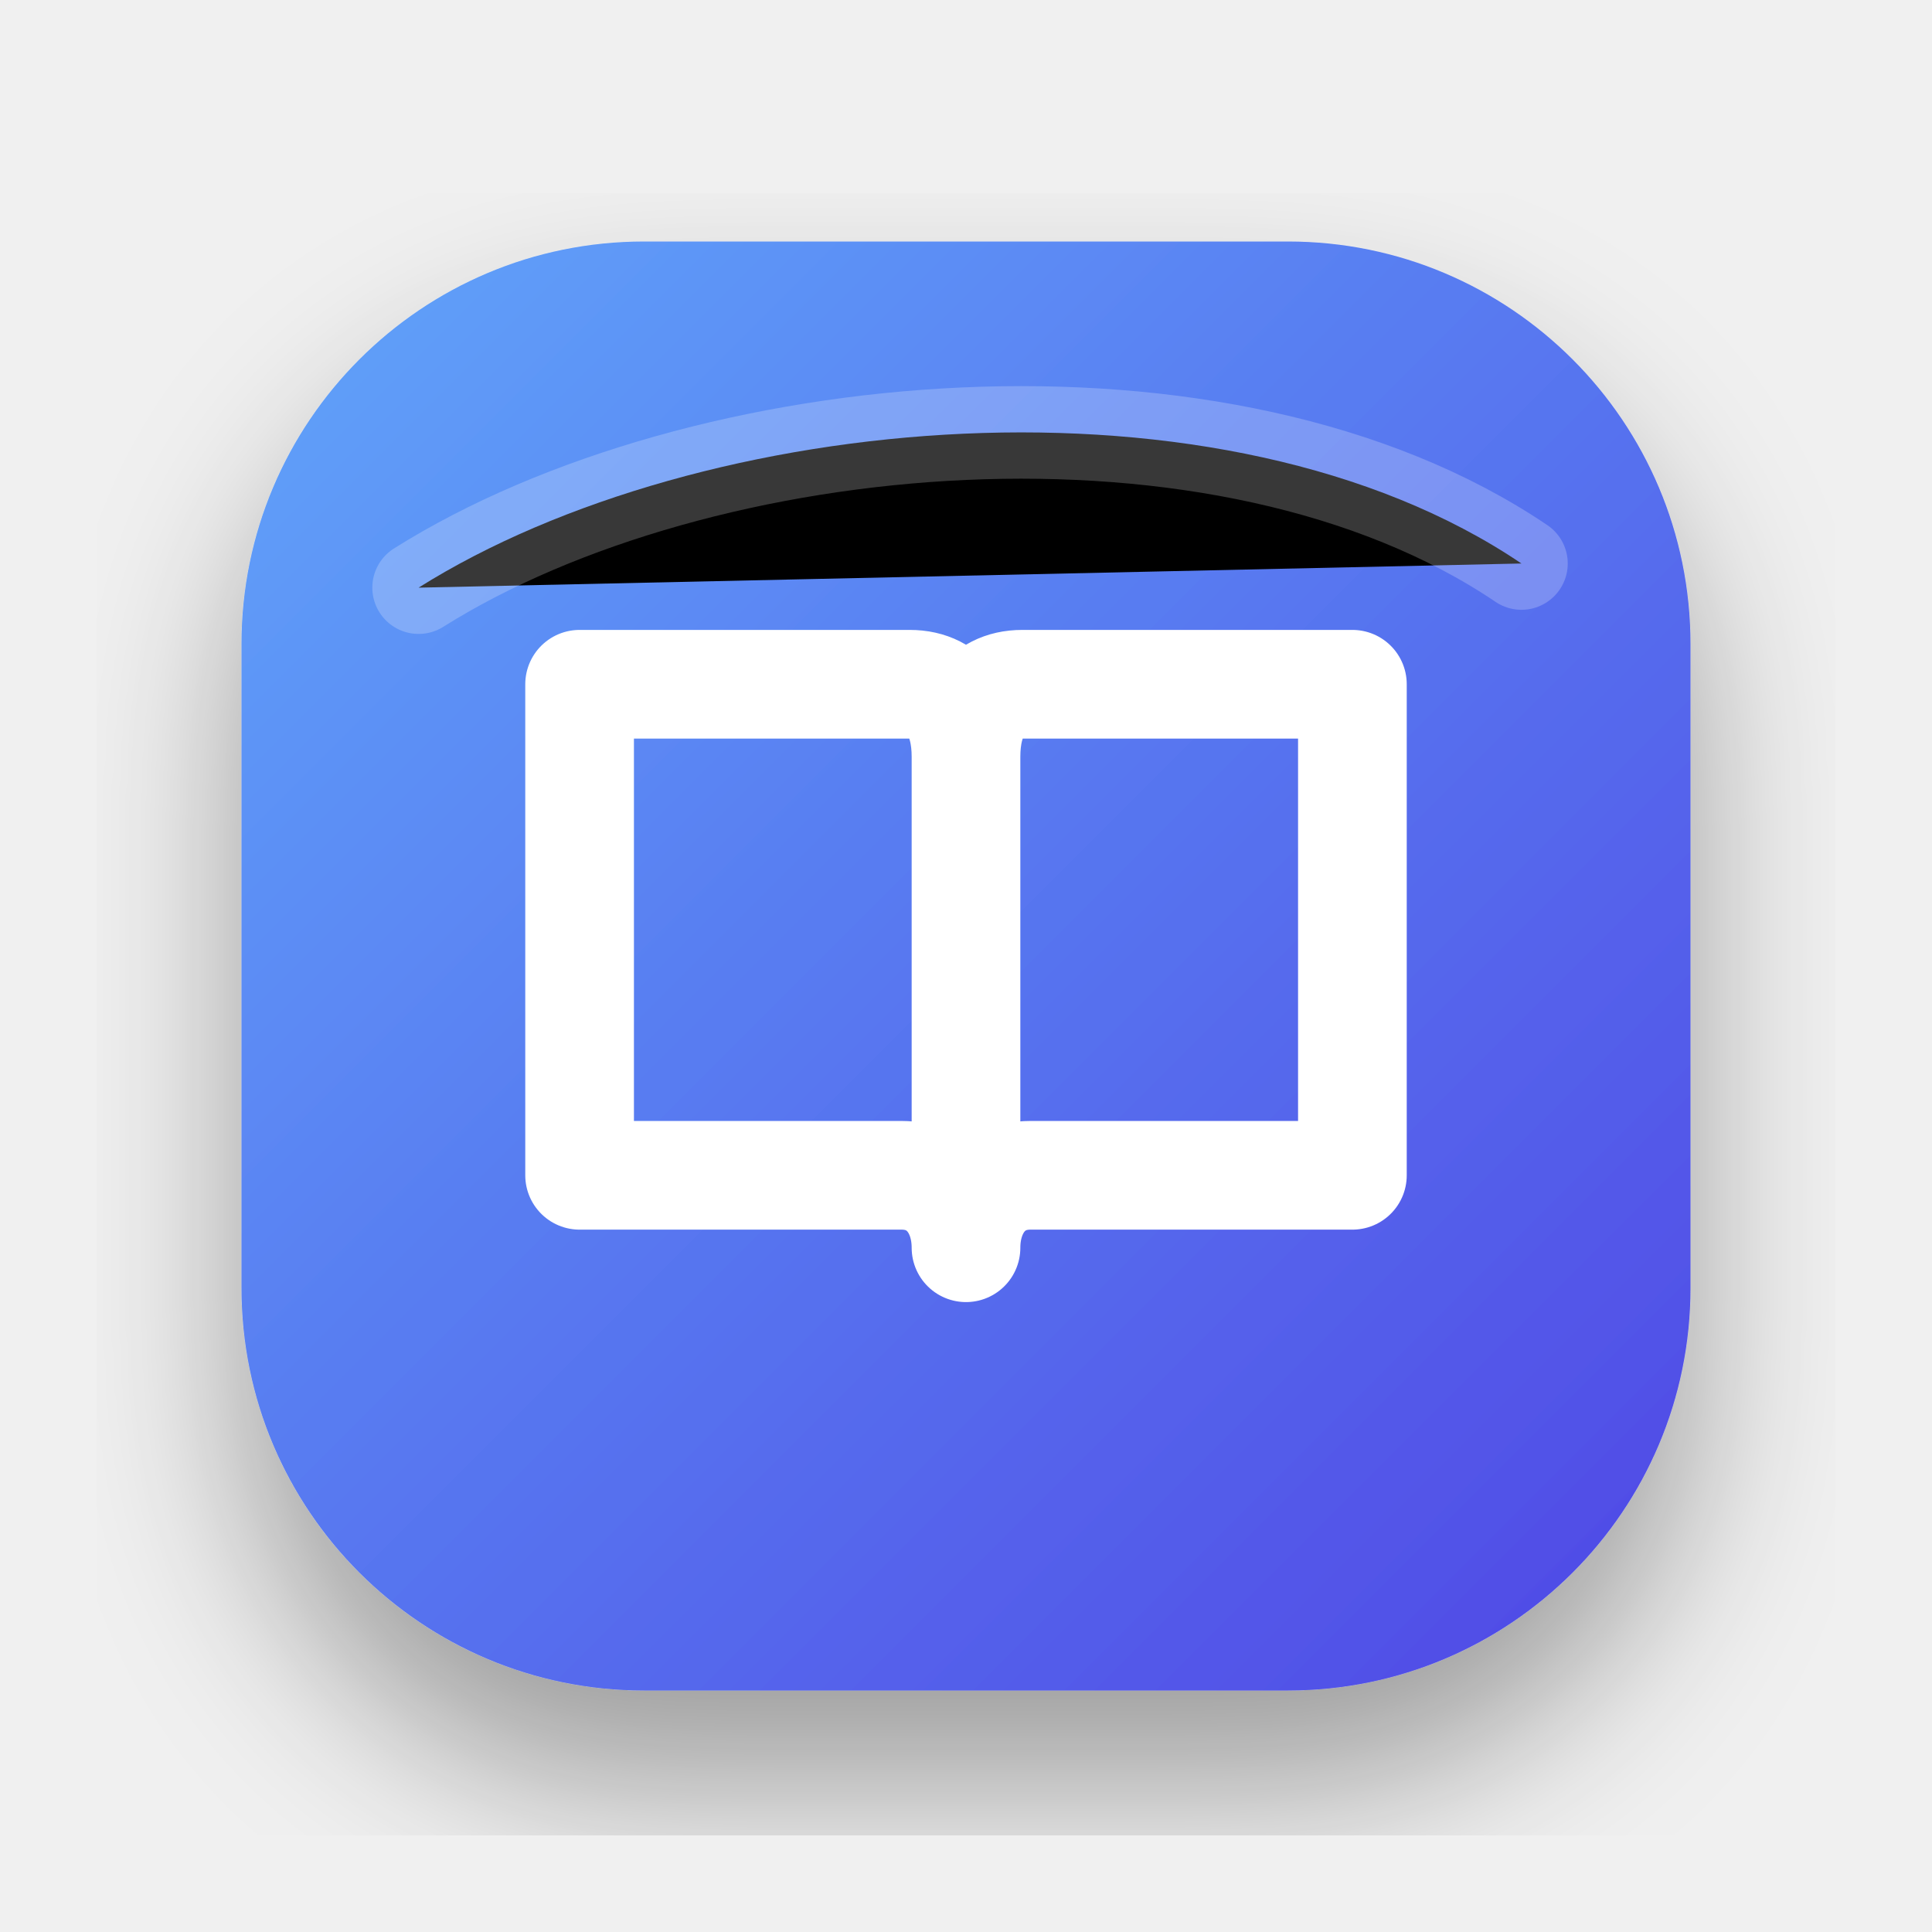
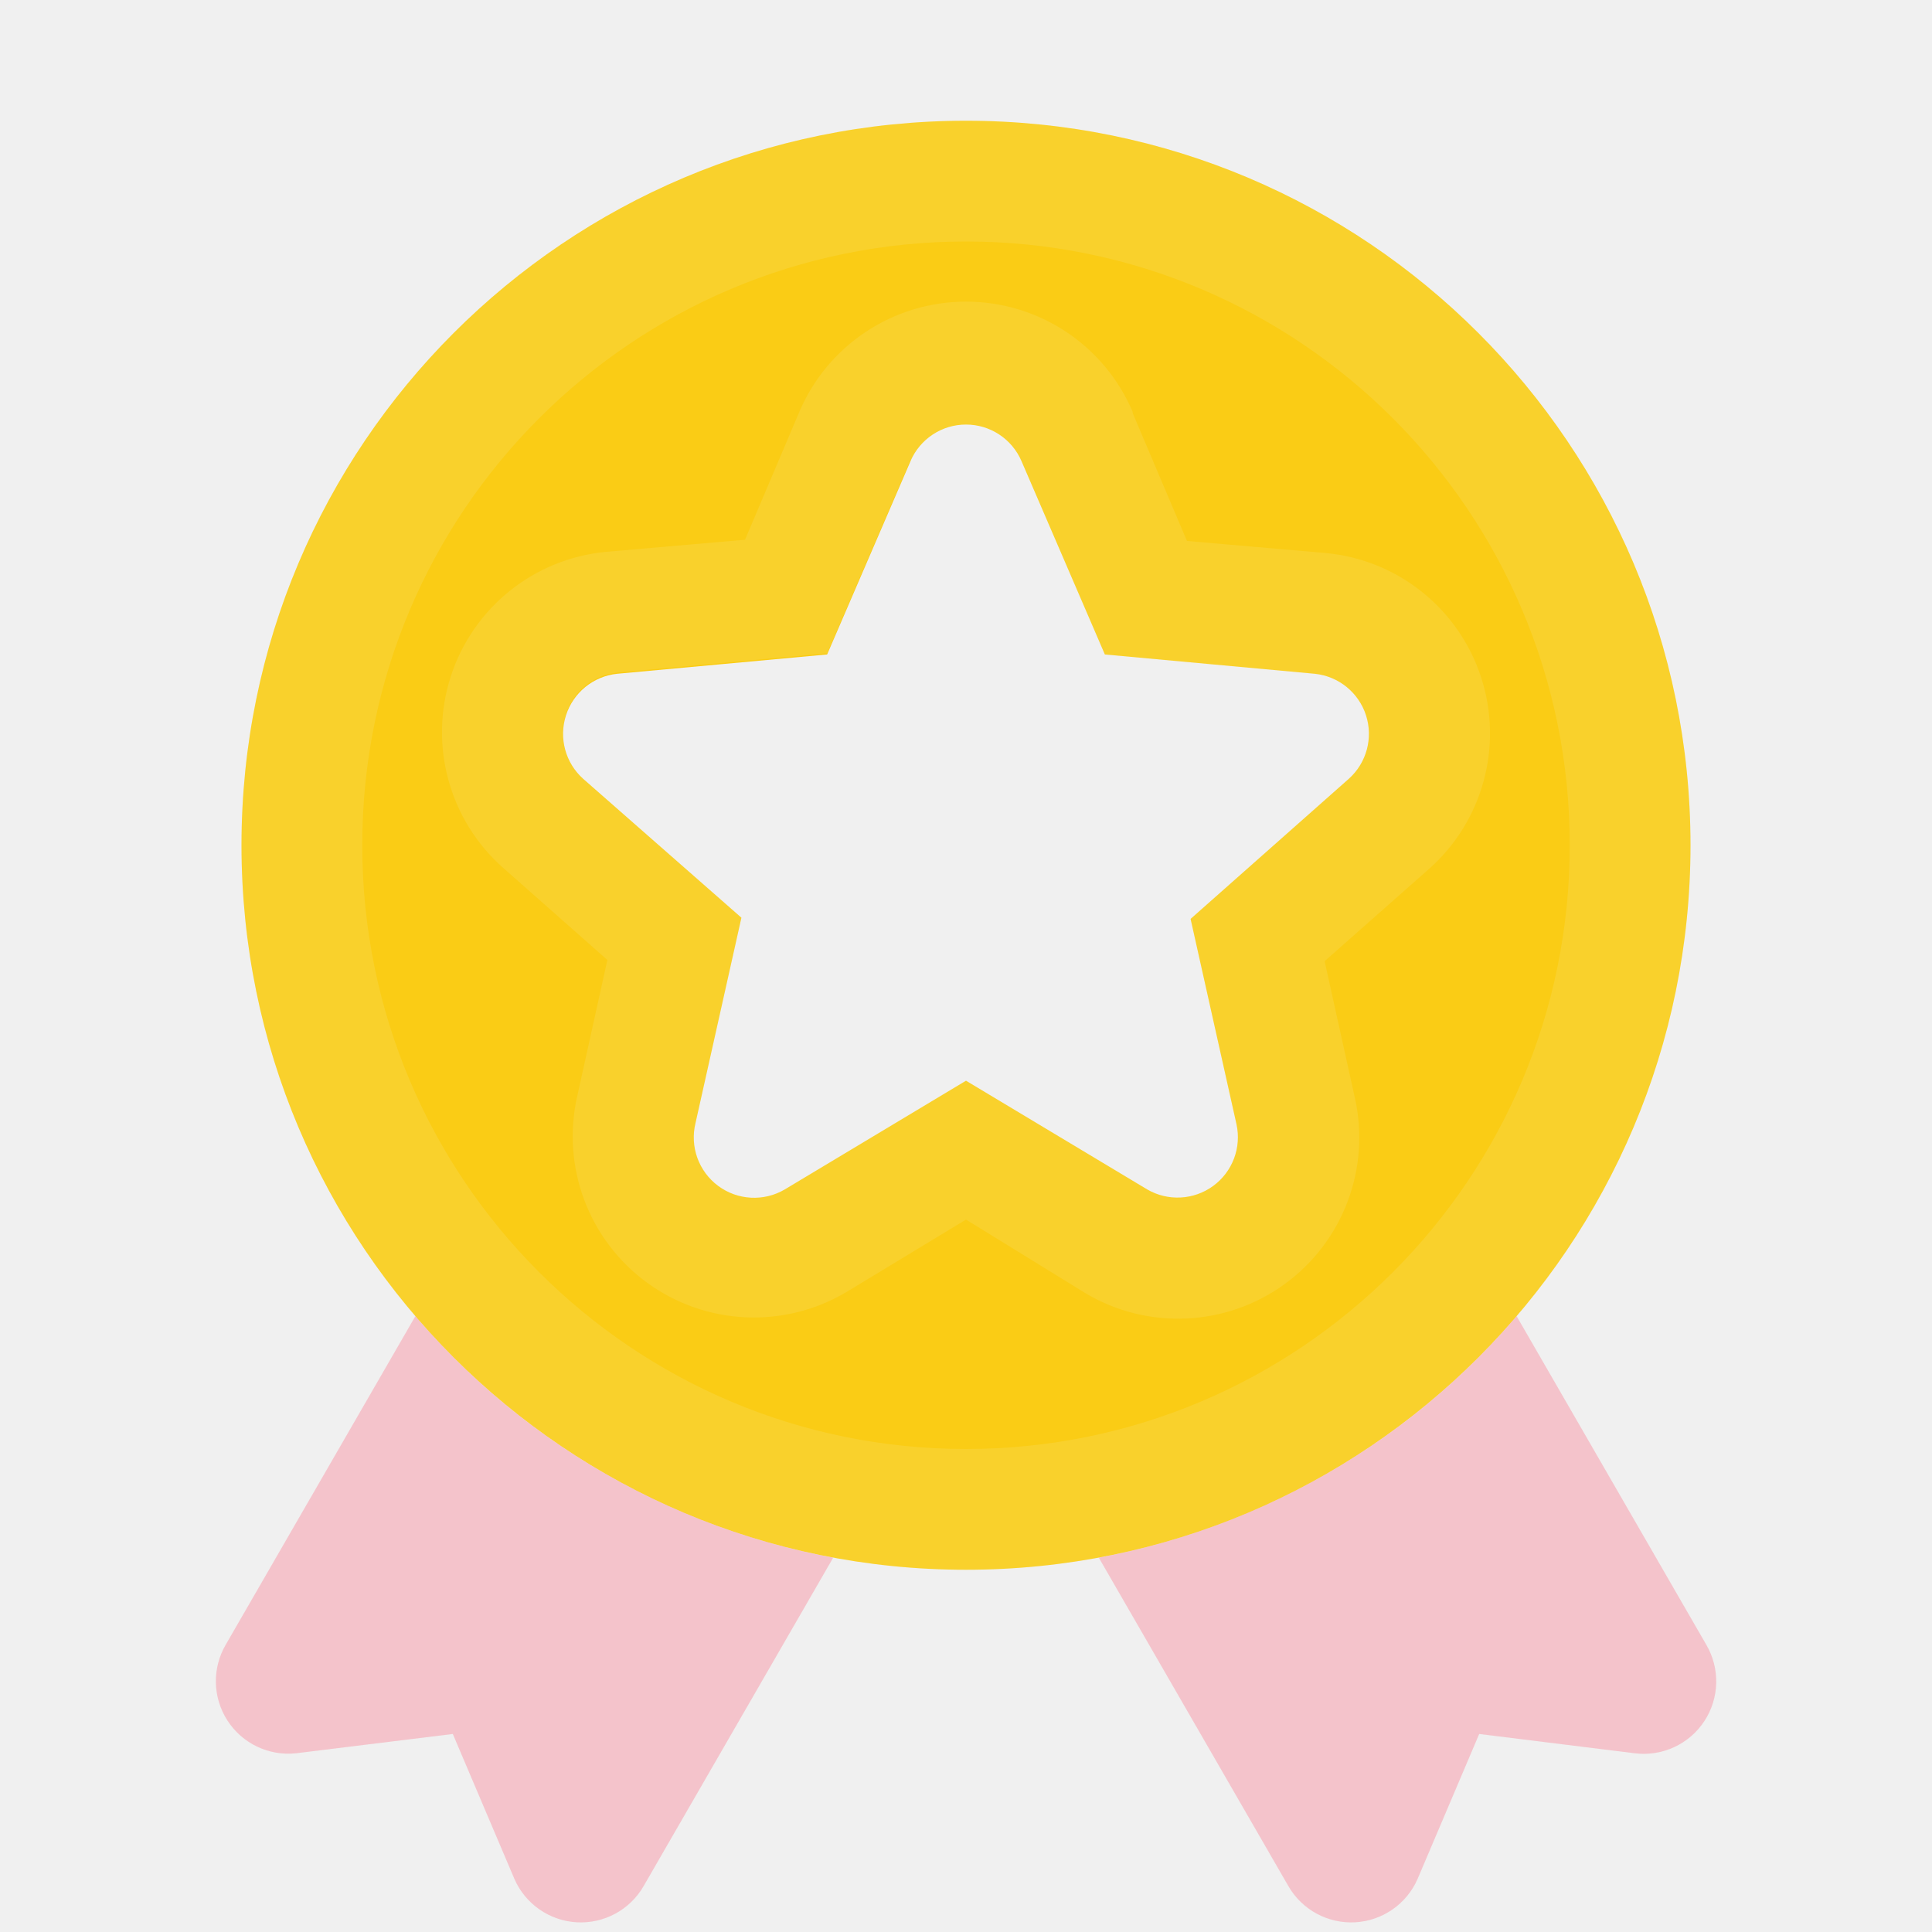
- <svg xmlns="http://www.w3.org/2000/svg" viewBox="0 0 24 24">
+ <svg xmlns="http://www.w3.org/2000/svg" xmlns:xlink="http://www.w3.org/1999/xlink" viewBox="0 0 16 16">
  <defs>
-     <linearGradient id="g" x1="0" y1="0" x2="1" y2="1">
-       <stop stop-color="#60A5FA" />
-       <stop offset="1" stop-color="#4F46E5" />
-     </linearGradient>
-     <filter id="s">
-       <feDropShadow dx="0" dy="1.2" stdDeviation="1.05" flood-opacity=".34" />
-     </filter>
+     <path id="a" d="m12.56 10.9 1.57 2.72a.6.6 0 0 1-.59.9l-1.29-.16-.51 1.2a.6.6 0 0 1-1.07.06L9.1 12.9a6 6 0 0 0 3.46-2" />
+     <path id="b" d="m6.9 12.9-1.57 2.72a.6.6 0 0 1-1.07-.06l-.51-1.2-1.3.16a.6.6 0 0 1-.58-.9l1.57-2.72a6 6 0 0 0 3.46 2" />
  </defs>
-   <rect x="3" y="3" width="18" height="18" rx="5" fill="url(#g)" filter="url(#s)" />
-   <path d="M5.2 7.3c3.5-2.2 10-2.8 13.7-.3" stroke="#fff" stroke-opacity=".22" stroke-width="1.15" stroke-linecap="round" />
-   <g stroke="#fff" fill="none" stroke-width="1.35" stroke-linecap="round" stroke-linejoin="round">
-     <path d="M7.2 8.5h4.1c.5 0 .7.4.7.9v6.1c0-.5-.3-.9-.8-.9h-4V8.5zM16.8 8.5h-4.1c-.5 0-.7.4-.7.9v6.1c0-.5.3-.9.8-.9h4V8.5z" />
-   </g>
+   <path fill="#facc15" fill-rule="evenodd" d="M8 1a6 6 0 1 1 0 12A6 6 0 0 1 8 1m.46 2.82a.5.5 0 0 0-.92 0l-.69 1.6-1.74.16a.5.5 0 0 0-.28.87L6.14 7.6l-.38 1.7a.5.5 0 0 0 .74.55l1.5-.9 1.5.9a.5.5 0 0 0 .74-.54l-.38-1.7 1.31-1.16a.5.5 0 0 0-.28-.87l-1.74-.16z" />
+   <path fill="#f8fafc" fill-opacity="0.1" d="M14 7A6 6 0 1 1 2 7a6 6 0 0 1 12 0M3 7a5 5 0 1 0 10 0A5 5 0 0 0 3 7m6.38-3.58.45 1.06 1.15.1a1.5 1.5 0 0 1 .85 2.62l-.86.76.25 1.13a1.5 1.5 0 0 1-2.23 1.62L8 10.1l-.99.6a1.5 1.5 0 0 1-2.23-1.62l.25-1.13-.86-.76a1.5 1.5 0 0 1 .85-2.62l1.15-.1.45-1.06a1.5 1.5 0 0 1 2.76 0m-1.84.4-.69 1.6-1.74.16a.5.5 0 0 0-.28.87L6.14 7.6l-.38 1.7a.5.5 0 0 0 .74.55l1.5-.9 1.5.9a.5.5 0 0 0 .74-.54l-.38-1.7 1.31-1.16a.5.5 0 0 0-.28-.87l-1.74-.16-.7-1.6a.5.5 0 0 0-.9 0" />
+   <use xlink:href="#a" fill="#fb7185" fill-opacity=".4" fill-rule="evenodd" />
+   <use xlink:href="#a" fill="#f8fafc" fill-opacity="0.1" fill-rule="evenodd" />
+   <use xlink:href="#b" fill="#fb7185" fill-opacity=".4" fill-rule="evenodd" />
+   <use xlink:href="#b" fill="#f8fafc" fill-opacity="0.1" fill-rule="evenodd" />
</svg>
